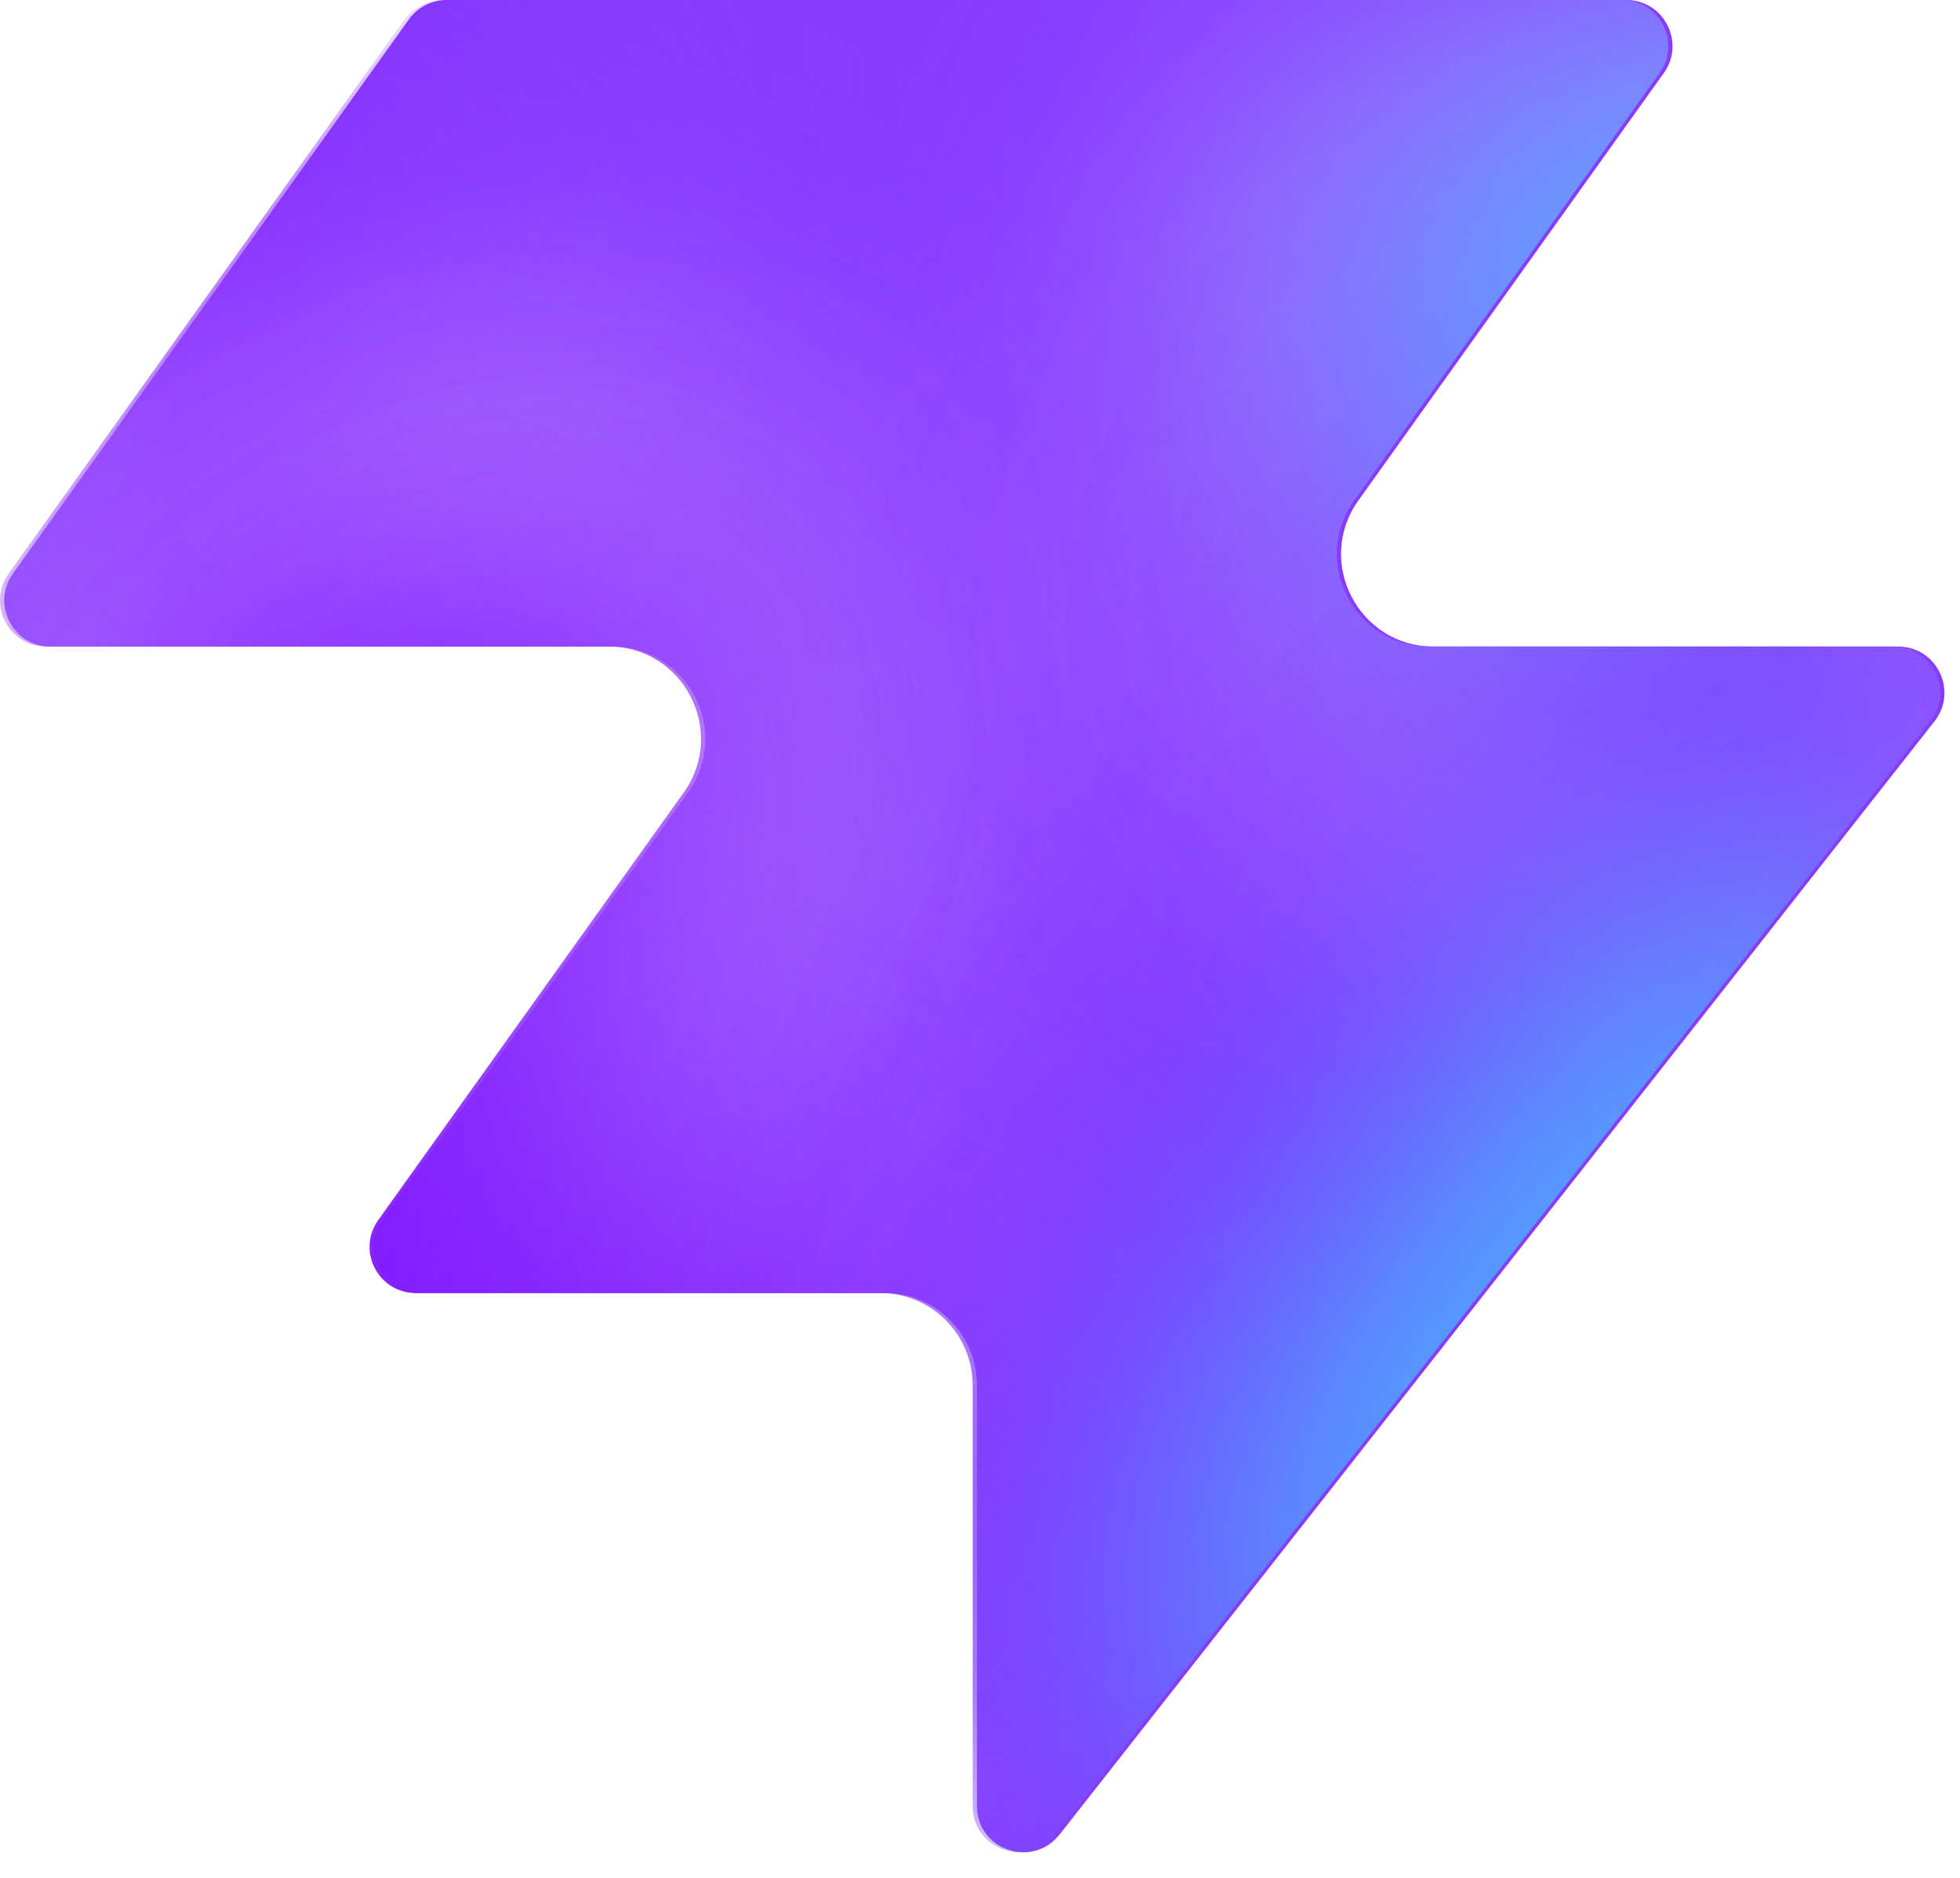
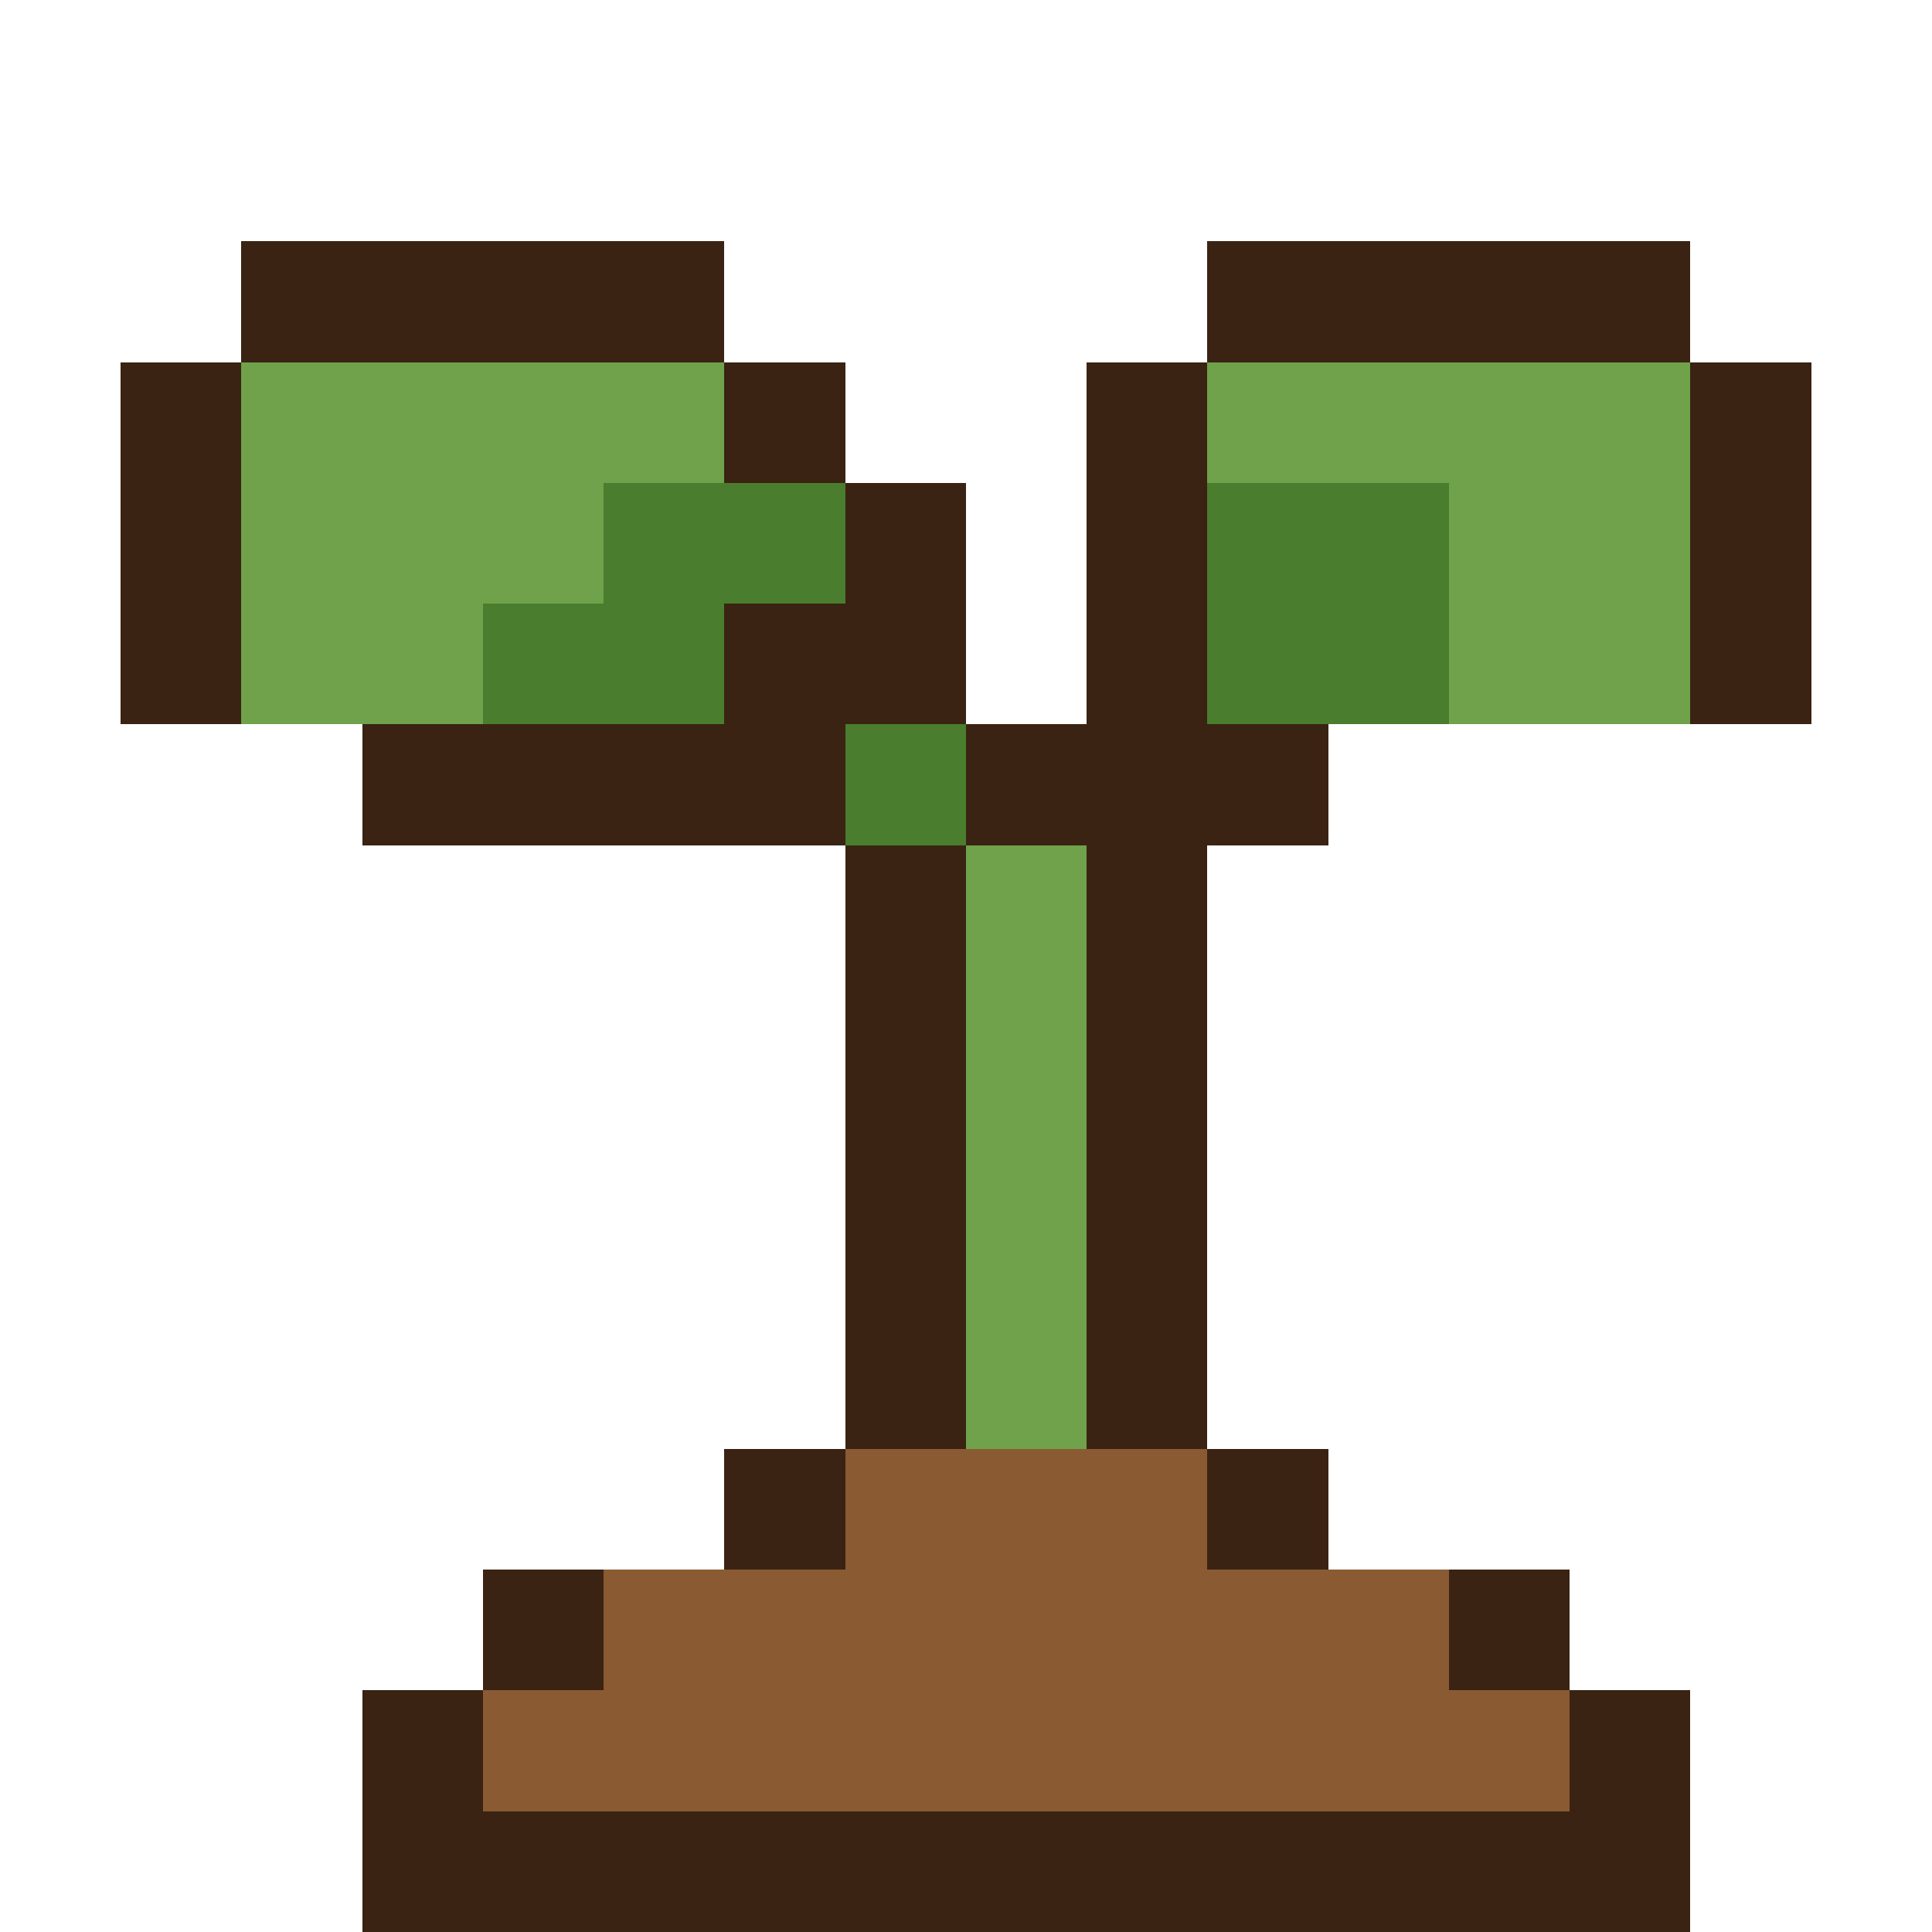
- <svg xmlns="http://www.w3.org/2000/svg" width="48" height="46" fill="none" viewBox="0 0 48 46">
-   <path fill="#863bff" d="M25.946 44.938c-.664.845-2.021.375-2.021-.698V33.937a2.26 2.26 0 0 0-2.262-2.262H10.287c-.92 0-1.456-1.04-.92-1.788l7.48-10.471c1.07-1.497 0-3.578-1.842-3.578H1.237c-.92 0-1.456-1.04-.92-1.788L10.013.474c.214-.297.556-.474.92-.474h28.894c.92 0 1.456 1.04.92 1.788l-7.48 10.471c-1.07 1.498 0 3.579 1.842 3.579h11.377c.943 0 1.473 1.088.89 1.83L25.947 44.94z" style="fill:#863bff;fill:color(display-p3 .525 .23 1);fill-opacity:1" />
-   <mask id="a" width="48" height="46" x="0" y="0" maskUnits="userSpaceOnUse" style="mask-type:alpha">
-     <path fill="#000" d="M25.842 44.938c-.664.844-2.021.375-2.021-.698V33.937a2.26 2.26 0 0 0-2.262-2.262H10.183c-.92 0-1.456-1.04-.92-1.788l7.48-10.471c1.07-1.498 0-3.579-1.842-3.579H1.133c-.92 0-1.456-1.04-.92-1.787L9.91.473c.214-.297.556-.474.92-.474h28.894c.92 0 1.456 1.04.92 1.788l-7.48 10.471c-1.07 1.498 0 3.578 1.842 3.578h11.377c.943 0 1.473 1.088.89 1.832L25.843 44.94z" style="fill:#000;fill-opacity:1" />
-   </mask>
-   <g mask="url(#a)">
-     <g filter="url(#b)">
-       <ellipse cx="5.508" cy="14.704" fill="#ede6ff" rx="5.508" ry="14.704" style="fill:#ede6ff;fill:color(display-p3 .927 .903 1);fill-opacity:1" transform="matrix(.00324 1 1 -.00324 -4.47 31.516)" />
-     </g>
-     <g filter="url(#c)">
-       <ellipse cx="10.399" cy="29.851" fill="#ede6ff" rx="10.399" ry="29.851" style="fill:#ede6ff;fill:color(display-p3 .927 .903 1);fill-opacity:1" transform="matrix(.00324 1 1 -.00324 -39.328 7.883)" />
-     </g>
-     <g filter="url(#d)">
-       <ellipse cx="5.508" cy="30.487" fill="#7e14ff" rx="5.508" ry="30.487" style="fill:#7e14ff;fill:color(display-p3 .492 .077 1);fill-opacity:1" transform="rotate(89.814 -25.913 -14.639)scale(1 -1)" />
-     </g>
-     <g filter="url(#e)">
-       <ellipse cx="5.508" cy="30.599" fill="#7e14ff" rx="5.508" ry="30.599" style="fill:#7e14ff;fill:color(display-p3 .492 .077 1);fill-opacity:1" transform="rotate(89.814 -32.644 -3.334)scale(1 -1)" />
-     </g>
-     <g filter="url(#f)">
-       <ellipse cx="5.508" cy="30.599" fill="#7e14ff" rx="5.508" ry="30.599" style="fill:#7e14ff;fill:color(display-p3 .492 .077 1);fill-opacity:1" transform="matrix(.00324 1 1 -.00324 -34.34 30.47)" />
-     </g>
-     <g filter="url(#g)">
-       <ellipse cx="14.072" cy="22.078" fill="#ede6ff" rx="14.072" ry="22.078" style="fill:#ede6ff;fill:color(display-p3 .927 .903 1);fill-opacity:1" transform="rotate(93.35 24.506 48.493)scale(-1 1)" />
-     </g>
-     <g filter="url(#h)">
-       <ellipse cx="3.47" cy="21.501" fill="#7e14ff" rx="3.47" ry="21.501" style="fill:#7e14ff;fill:color(display-p3 .492 .077 1);fill-opacity:1" transform="rotate(89.009 28.708 47.59)scale(-1 1)" />
-     </g>
-     <g filter="url(#i)">
-       <ellipse cx="3.47" cy="21.501" fill="#7e14ff" rx="3.47" ry="21.501" style="fill:#7e14ff;fill:color(display-p3 .492 .077 1);fill-opacity:1" transform="rotate(89.009 28.708 47.59)scale(-1 1)" />
-     </g>
-     <g filter="url(#j)">
-       <ellipse cx=".387" cy="8.972" fill="#7e14ff" rx="4.407" ry="29.108" style="fill:#7e14ff;fill:color(display-p3 .492 .077 1);fill-opacity:1" transform="rotate(39.51 .387 8.972)" />
-     </g>
-     <g filter="url(#k)">
-       <ellipse cx="47.523" cy="-6.092" fill="#7e14ff" rx="4.407" ry="29.108" style="fill:#7e14ff;fill:color(display-p3 .492 .077 1);fill-opacity:1" transform="rotate(37.892 47.523 -6.092)" />
-     </g>
-     <g filter="url(#l)">
-       <ellipse cx="41.412" cy="6.333" fill="#47bfff" rx="5.971" ry="9.665" style="fill:#47bfff;fill:color(display-p3 .28 .748 1);fill-opacity:1" transform="rotate(37.892 41.412 6.333)" />
-     </g>
-     <g filter="url(#m)">
-       <ellipse cx="-1.879" cy="38.332" fill="#7e14ff" rx="4.407" ry="29.108" style="fill:#7e14ff;fill:color(display-p3 .492 .077 1);fill-opacity:1" transform="rotate(37.892 -1.88 38.332)" />
-     </g>
-     <g filter="url(#n)">
-       <ellipse cx="-1.879" cy="38.332" fill="#7e14ff" rx="4.407" ry="29.108" style="fill:#7e14ff;fill:color(display-p3 .492 .077 1);fill-opacity:1" transform="rotate(37.892 -1.88 38.332)" />
-     </g>
-     <g filter="url(#o)">
-       <ellipse cx="35.651" cy="29.907" fill="#7e14ff" rx="4.407" ry="29.108" style="fill:#7e14ff;fill:color(display-p3 .492 .077 1);fill-opacity:1" transform="rotate(37.892 35.651 29.907)" />
-     </g>
-     <g filter="url(#p)">
-       <ellipse cx="38.418" cy="32.4" fill="#47bfff" rx="5.971" ry="15.297" style="fill:#47bfff;fill:color(display-p3 .28 .748 1);fill-opacity:1" transform="rotate(37.892 38.418 32.4)" />
-     </g>
-   </g>
-   <defs>
-     <filter id="b" width="60.045" height="41.654" x="-19.77" y="16.149" color-interpolation-filters="sRGB" filterUnits="userSpaceOnUse">
-       <feFlood flood-opacity="0" result="BackgroundImageFix" />
-       <feBlend in="SourceGraphic" in2="BackgroundImageFix" result="shape" />
-       <feGaussianBlur result="effect1_foregroundBlur_2002_17158" stdDeviation="7.659" />
-     </filter>
-     <filter id="c" width="90.34" height="51.437" x="-54.613" y="-7.533" color-interpolation-filters="sRGB" filterUnits="userSpaceOnUse">
-       <feFlood flood-opacity="0" result="BackgroundImageFix" />
-       <feBlend in="SourceGraphic" in2="BackgroundImageFix" result="shape" />
-       <feGaussianBlur result="effect1_foregroundBlur_2002_17158" stdDeviation="7.659" />
-     </filter>
-     <filter id="d" width="79.355" height="29.4" x="-49.64" y="2.03" color-interpolation-filters="sRGB" filterUnits="userSpaceOnUse">
-       <feFlood flood-opacity="0" result="BackgroundImageFix" />
-       <feBlend in="SourceGraphic" in2="BackgroundImageFix" result="shape" />
-       <feGaussianBlur result="effect1_foregroundBlur_2002_17158" stdDeviation="4.596" />
-     </filter>
-     <filter id="e" width="79.579" height="29.4" x="-45.045" y="20.029" color-interpolation-filters="sRGB" filterUnits="userSpaceOnUse">
-       <feFlood flood-opacity="0" result="BackgroundImageFix" />
-       <feBlend in="SourceGraphic" in2="BackgroundImageFix" result="shape" />
-       <feGaussianBlur result="effect1_foregroundBlur_2002_17158" stdDeviation="4.596" />
-     </filter>
-     <filter id="f" width="79.579" height="29.4" x="-43.513" y="21.178" color-interpolation-filters="sRGB" filterUnits="userSpaceOnUse">
-       <feFlood flood-opacity="0" result="BackgroundImageFix" />
-       <feBlend in="SourceGraphic" in2="BackgroundImageFix" result="shape" />
-       <feGaussianBlur result="effect1_foregroundBlur_2002_17158" stdDeviation="4.596" />
-     </filter>
-     <filter id="g" width="74.749" height="58.852" x="15.756" y="-17.901" color-interpolation-filters="sRGB" filterUnits="userSpaceOnUse">
-       <feFlood flood-opacity="0" result="BackgroundImageFix" />
-       <feBlend in="SourceGraphic" in2="BackgroundImageFix" result="shape" />
-       <feGaussianBlur result="effect1_foregroundBlur_2002_17158" stdDeviation="7.659" />
-     </filter>
-     <filter id="h" width="61.377" height="25.362" x="23.548" y="2.284" color-interpolation-filters="sRGB" filterUnits="userSpaceOnUse">
-       <feFlood flood-opacity="0" result="BackgroundImageFix" />
-       <feBlend in="SourceGraphic" in2="BackgroundImageFix" result="shape" />
-       <feGaussianBlur result="effect1_foregroundBlur_2002_17158" stdDeviation="4.596" />
-     </filter>
-     <filter id="i" width="61.377" height="25.362" x="23.548" y="2.284" color-interpolation-filters="sRGB" filterUnits="userSpaceOnUse">
-       <feFlood flood-opacity="0" result="BackgroundImageFix" />
-       <feBlend in="SourceGraphic" in2="BackgroundImageFix" result="shape" />
-       <feGaussianBlur result="effect1_foregroundBlur_2002_17158" stdDeviation="4.596" />
-     </filter>
-     <filter id="j" width="56.045" height="63.649" x="-27.636" y="-22.853" color-interpolation-filters="sRGB" filterUnits="userSpaceOnUse">
-       <feFlood flood-opacity="0" result="BackgroundImageFix" />
-       <feBlend in="SourceGraphic" in2="BackgroundImageFix" result="shape" />
-       <feGaussianBlur result="effect1_foregroundBlur_2002_17158" stdDeviation="4.596" />
-     </filter>
-     <filter id="k" width="54.814" height="64.646" x="20.116" y="-38.415" color-interpolation-filters="sRGB" filterUnits="userSpaceOnUse">
-       <feFlood flood-opacity="0" result="BackgroundImageFix" />
-       <feBlend in="SourceGraphic" in2="BackgroundImageFix" result="shape" />
-       <feGaussianBlur result="effect1_foregroundBlur_2002_17158" stdDeviation="4.596" />
-     </filter>
-     <filter id="l" width="33.541" height="35.313" x="24.641" y="-11.323" color-interpolation-filters="sRGB" filterUnits="userSpaceOnUse">
-       <feFlood flood-opacity="0" result="BackgroundImageFix" />
-       <feBlend in="SourceGraphic" in2="BackgroundImageFix" result="shape" />
-       <feGaussianBlur result="effect1_foregroundBlur_2002_17158" stdDeviation="4.596" />
-     </filter>
-     <filter id="m" width="54.814" height="64.646" x="-29.286" y="6.009" color-interpolation-filters="sRGB" filterUnits="userSpaceOnUse">
-       <feFlood flood-opacity="0" result="BackgroundImageFix" />
-       <feBlend in="SourceGraphic" in2="BackgroundImageFix" result="shape" />
-       <feGaussianBlur result="effect1_foregroundBlur_2002_17158" stdDeviation="4.596" />
-     </filter>
-     <filter id="n" width="54.814" height="64.646" x="-29.286" y="6.009" color-interpolation-filters="sRGB" filterUnits="userSpaceOnUse">
-       <feFlood flood-opacity="0" result="BackgroundImageFix" />
-       <feBlend in="SourceGraphic" in2="BackgroundImageFix" result="shape" />
-       <feGaussianBlur result="effect1_foregroundBlur_2002_17158" stdDeviation="4.596" />
-     </filter>
-     <filter id="o" width="54.814" height="64.646" x="8.244" y="-2.416" color-interpolation-filters="sRGB" filterUnits="userSpaceOnUse">
-       <feFlood flood-opacity="0" result="BackgroundImageFix" />
-       <feBlend in="SourceGraphic" in2="BackgroundImageFix" result="shape" />
-       <feGaussianBlur result="effect1_foregroundBlur_2002_17158" stdDeviation="4.596" />
-     </filter>
-     <filter id="p" width="39.409" height="43.623" x="18.713" y="10.588" color-interpolation-filters="sRGB" filterUnits="userSpaceOnUse">
-       <feFlood flood-opacity="0" result="BackgroundImageFix" />
-       <feBlend in="SourceGraphic" in2="BackgroundImageFix" result="shape" />
-       <feGaussianBlur result="effect1_foregroundBlur_2002_17158" stdDeviation="4.596" />
-     </filter>
-   </defs>
+ <svg xmlns="http://www.w3.org/2000/svg" viewBox="0 0 16 16" width="64" height="64" shape-rendering="crispEdges">
+   <rect x="2" y="2" width="1" height="1" fill="#3a2313" />
+   <rect x="3" y="2" width="1" height="1" fill="#3a2313" />
+   <rect x="4" y="2" width="1" height="1" fill="#3a2313" />
+   <rect x="5" y="2" width="1" height="1" fill="#3a2313" />
+   <rect x="10" y="2" width="1" height="1" fill="#3a2313" />
+   <rect x="11" y="2" width="1" height="1" fill="#3a2313" />
+   <rect x="12" y="2" width="1" height="1" fill="#3a2313" />
+   <rect x="13" y="2" width="1" height="1" fill="#3a2313" />
+   <rect x="1" y="3" width="1" height="1" fill="#3a2313" />
+   <rect x="2" y="3" width="1" height="1" fill="#6fa24a" />
+   <rect x="3" y="3" width="1" height="1" fill="#6fa24a" />
+   <rect x="4" y="3" width="1" height="1" fill="#6fa24a" />
+   <rect x="5" y="3" width="1" height="1" fill="#6fa24a" />
+   <rect x="6" y="3" width="1" height="1" fill="#3a2313" />
+   <rect x="9" y="3" width="1" height="1" fill="#3a2313" />
+   <rect x="10" y="3" width="1" height="1" fill="#6fa24a" />
+   <rect x="11" y="3" width="1" height="1" fill="#6fa24a" />
+   <rect x="12" y="3" width="1" height="1" fill="#6fa24a" />
+   <rect x="13" y="3" width="1" height="1" fill="#6fa24a" />
+   <rect x="14" y="3" width="1" height="1" fill="#3a2313" />
+   <rect x="1" y="4" width="1" height="1" fill="#3a2313" />
+   <rect x="2" y="4" width="1" height="1" fill="#6fa24a" />
+   <rect x="3" y="4" width="1" height="1" fill="#6fa24a" />
+   <rect x="4" y="4" width="1" height="1" fill="#6fa24a" />
+   <rect x="5" y="4" width="1" height="1" fill="#4a7d2e" />
+   <rect x="6" y="4" width="1" height="1" fill="#4a7d2e" />
+   <rect x="7" y="4" width="1" height="1" fill="#3a2313" />
+   <rect x="9" y="4" width="1" height="1" fill="#3a2313" />
+   <rect x="10" y="4" width="1" height="1" fill="#4a7d2e" />
+   <rect x="11" y="4" width="1" height="1" fill="#4a7d2e" />
+   <rect x="12" y="4" width="1" height="1" fill="#6fa24a" />
+   <rect x="13" y="4" width="1" height="1" fill="#6fa24a" />
+   <rect x="14" y="4" width="1" height="1" fill="#3a2313" />
+   <rect x="1" y="5" width="1" height="1" fill="#3a2313" />
+   <rect x="2" y="5" width="1" height="1" fill="#6fa24a" />
+   <rect x="3" y="5" width="1" height="1" fill="#6fa24a" />
+   <rect x="4" y="5" width="1" height="1" fill="#4a7d2e" />
+   <rect x="5" y="5" width="1" height="1" fill="#4a7d2e" />
+   <rect x="6" y="5" width="1" height="1" fill="#3a2313" />
+   <rect x="7" y="5" width="1" height="1" fill="#3a2313" />
+   <rect x="9" y="5" width="1" height="1" fill="#3a2313" />
+   <rect x="10" y="5" width="1" height="1" fill="#4a7d2e" />
+   <rect x="11" y="5" width="1" height="1" fill="#4a7d2e" />
+   <rect x="12" y="5" width="1" height="1" fill="#6fa24a" />
+   <rect x="13" y="5" width="1" height="1" fill="#6fa24a" />
+   <rect x="14" y="5" width="1" height="1" fill="#3a2313" />
+   <rect x="3" y="6" width="1" height="1" fill="#3a2313" />
+   <rect x="4" y="6" width="1" height="1" fill="#3a2313" />
+   <rect x="5" y="6" width="1" height="1" fill="#3a2313" />
+   <rect x="6" y="6" width="1" height="1" fill="#3a2313" />
+   <rect x="7" y="6" width="1" height="1" fill="#4a7d2e" />
+   <rect x="8" y="6" width="1" height="1" fill="#3a2313" />
+   <rect x="9" y="6" width="1" height="1" fill="#3a2313" />
+   <rect x="10" y="6" width="1" height="1" fill="#3a2313" />
+   <rect x="7" y="7" width="1" height="1" fill="#3a2313" />
+   <rect x="8" y="7" width="1" height="1" fill="#6fa24a" />
+   <rect x="9" y="7" width="1" height="1" fill="#3a2313" />
+   <rect x="7" y="8" width="1" height="1" fill="#3a2313" />
+   <rect x="8" y="8" width="1" height="1" fill="#6fa24a" />
+   <rect x="9" y="8" width="1" height="1" fill="#3a2313" />
+   <rect x="7" y="9" width="1" height="1" fill="#3a2313" />
+   <rect x="8" y="9" width="1" height="1" fill="#6fa24a" />
+   <rect x="9" y="9" width="1" height="1" fill="#3a2313" />
+   <rect x="7" y="10" width="1" height="1" fill="#3a2313" />
+   <rect x="8" y="10" width="1" height="1" fill="#6fa24a" />
+   <rect x="9" y="10" width="1" height="1" fill="#3a2313" />
+   <rect x="7" y="11" width="1" height="1" fill="#3a2313" />
+   <rect x="8" y="11" width="1" height="1" fill="#6fa24a" />
+   <rect x="9" y="11" width="1" height="1" fill="#3a2313" />
+   <rect x="6" y="12" width="1" height="1" fill="#3a2313" />
+   <rect x="7" y="12" width="1" height="1" fill="#8a5a32" />
+   <rect x="8" y="12" width="1" height="1" fill="#8a5a32" />
+   <rect x="9" y="12" width="1" height="1" fill="#8a5a32" />
+   <rect x="10" y="12" width="1" height="1" fill="#3a2313" />
+   <rect x="4" y="13" width="1" height="1" fill="#3a2313" />
+   <rect x="5" y="13" width="1" height="1" fill="#8a5a32" />
+   <rect x="6" y="13" width="1" height="1" fill="#8a5a32" />
+   <rect x="7" y="13" width="1" height="1" fill="#8a5a32" />
+   <rect x="8" y="13" width="1" height="1" fill="#8a5a32" />
+   <rect x="9" y="13" width="1" height="1" fill="#8a5a32" />
+   <rect x="10" y="13" width="1" height="1" fill="#8a5a32" />
+   <rect x="11" y="13" width="1" height="1" fill="#8a5a32" />
+   <rect x="12" y="13" width="1" height="1" fill="#3a2313" />
+   <rect x="3" y="14" width="1" height="1" fill="#3a2313" />
+   <rect x="4" y="14" width="1" height="1" fill="#8a5a32" />
+   <rect x="5" y="14" width="1" height="1" fill="#8a5a32" />
+   <rect x="6" y="14" width="1" height="1" fill="#8a5a32" />
+   <rect x="7" y="14" width="1" height="1" fill="#8a5a32" />
+   <rect x="8" y="14" width="1" height="1" fill="#8a5a32" />
+   <rect x="9" y="14" width="1" height="1" fill="#8a5a32" />
+   <rect x="10" y="14" width="1" height="1" fill="#8a5a32" />
+   <rect x="11" y="14" width="1" height="1" fill="#8a5a32" />
+   <rect x="12" y="14" width="1" height="1" fill="#8a5a32" />
+   <rect x="13" y="14" width="1" height="1" fill="#3a2313" />
+   <rect x="3" y="15" width="1" height="1" fill="#3a2313" />
+   <rect x="4" y="15" width="1" height="1" fill="#3a2313" />
+   <rect x="5" y="15" width="1" height="1" fill="#3a2313" />
+   <rect x="6" y="15" width="1" height="1" fill="#3a2313" />
+   <rect x="7" y="15" width="1" height="1" fill="#3a2313" />
+   <rect x="8" y="15" width="1" height="1" fill="#3a2313" />
+   <rect x="9" y="15" width="1" height="1" fill="#3a2313" />
+   <rect x="10" y="15" width="1" height="1" fill="#3a2313" />
+   <rect x="11" y="15" width="1" height="1" fill="#3a2313" />
+   <rect x="12" y="15" width="1" height="1" fill="#3a2313" />
+   <rect x="13" y="15" width="1" height="1" fill="#3a2313" />
</svg>
